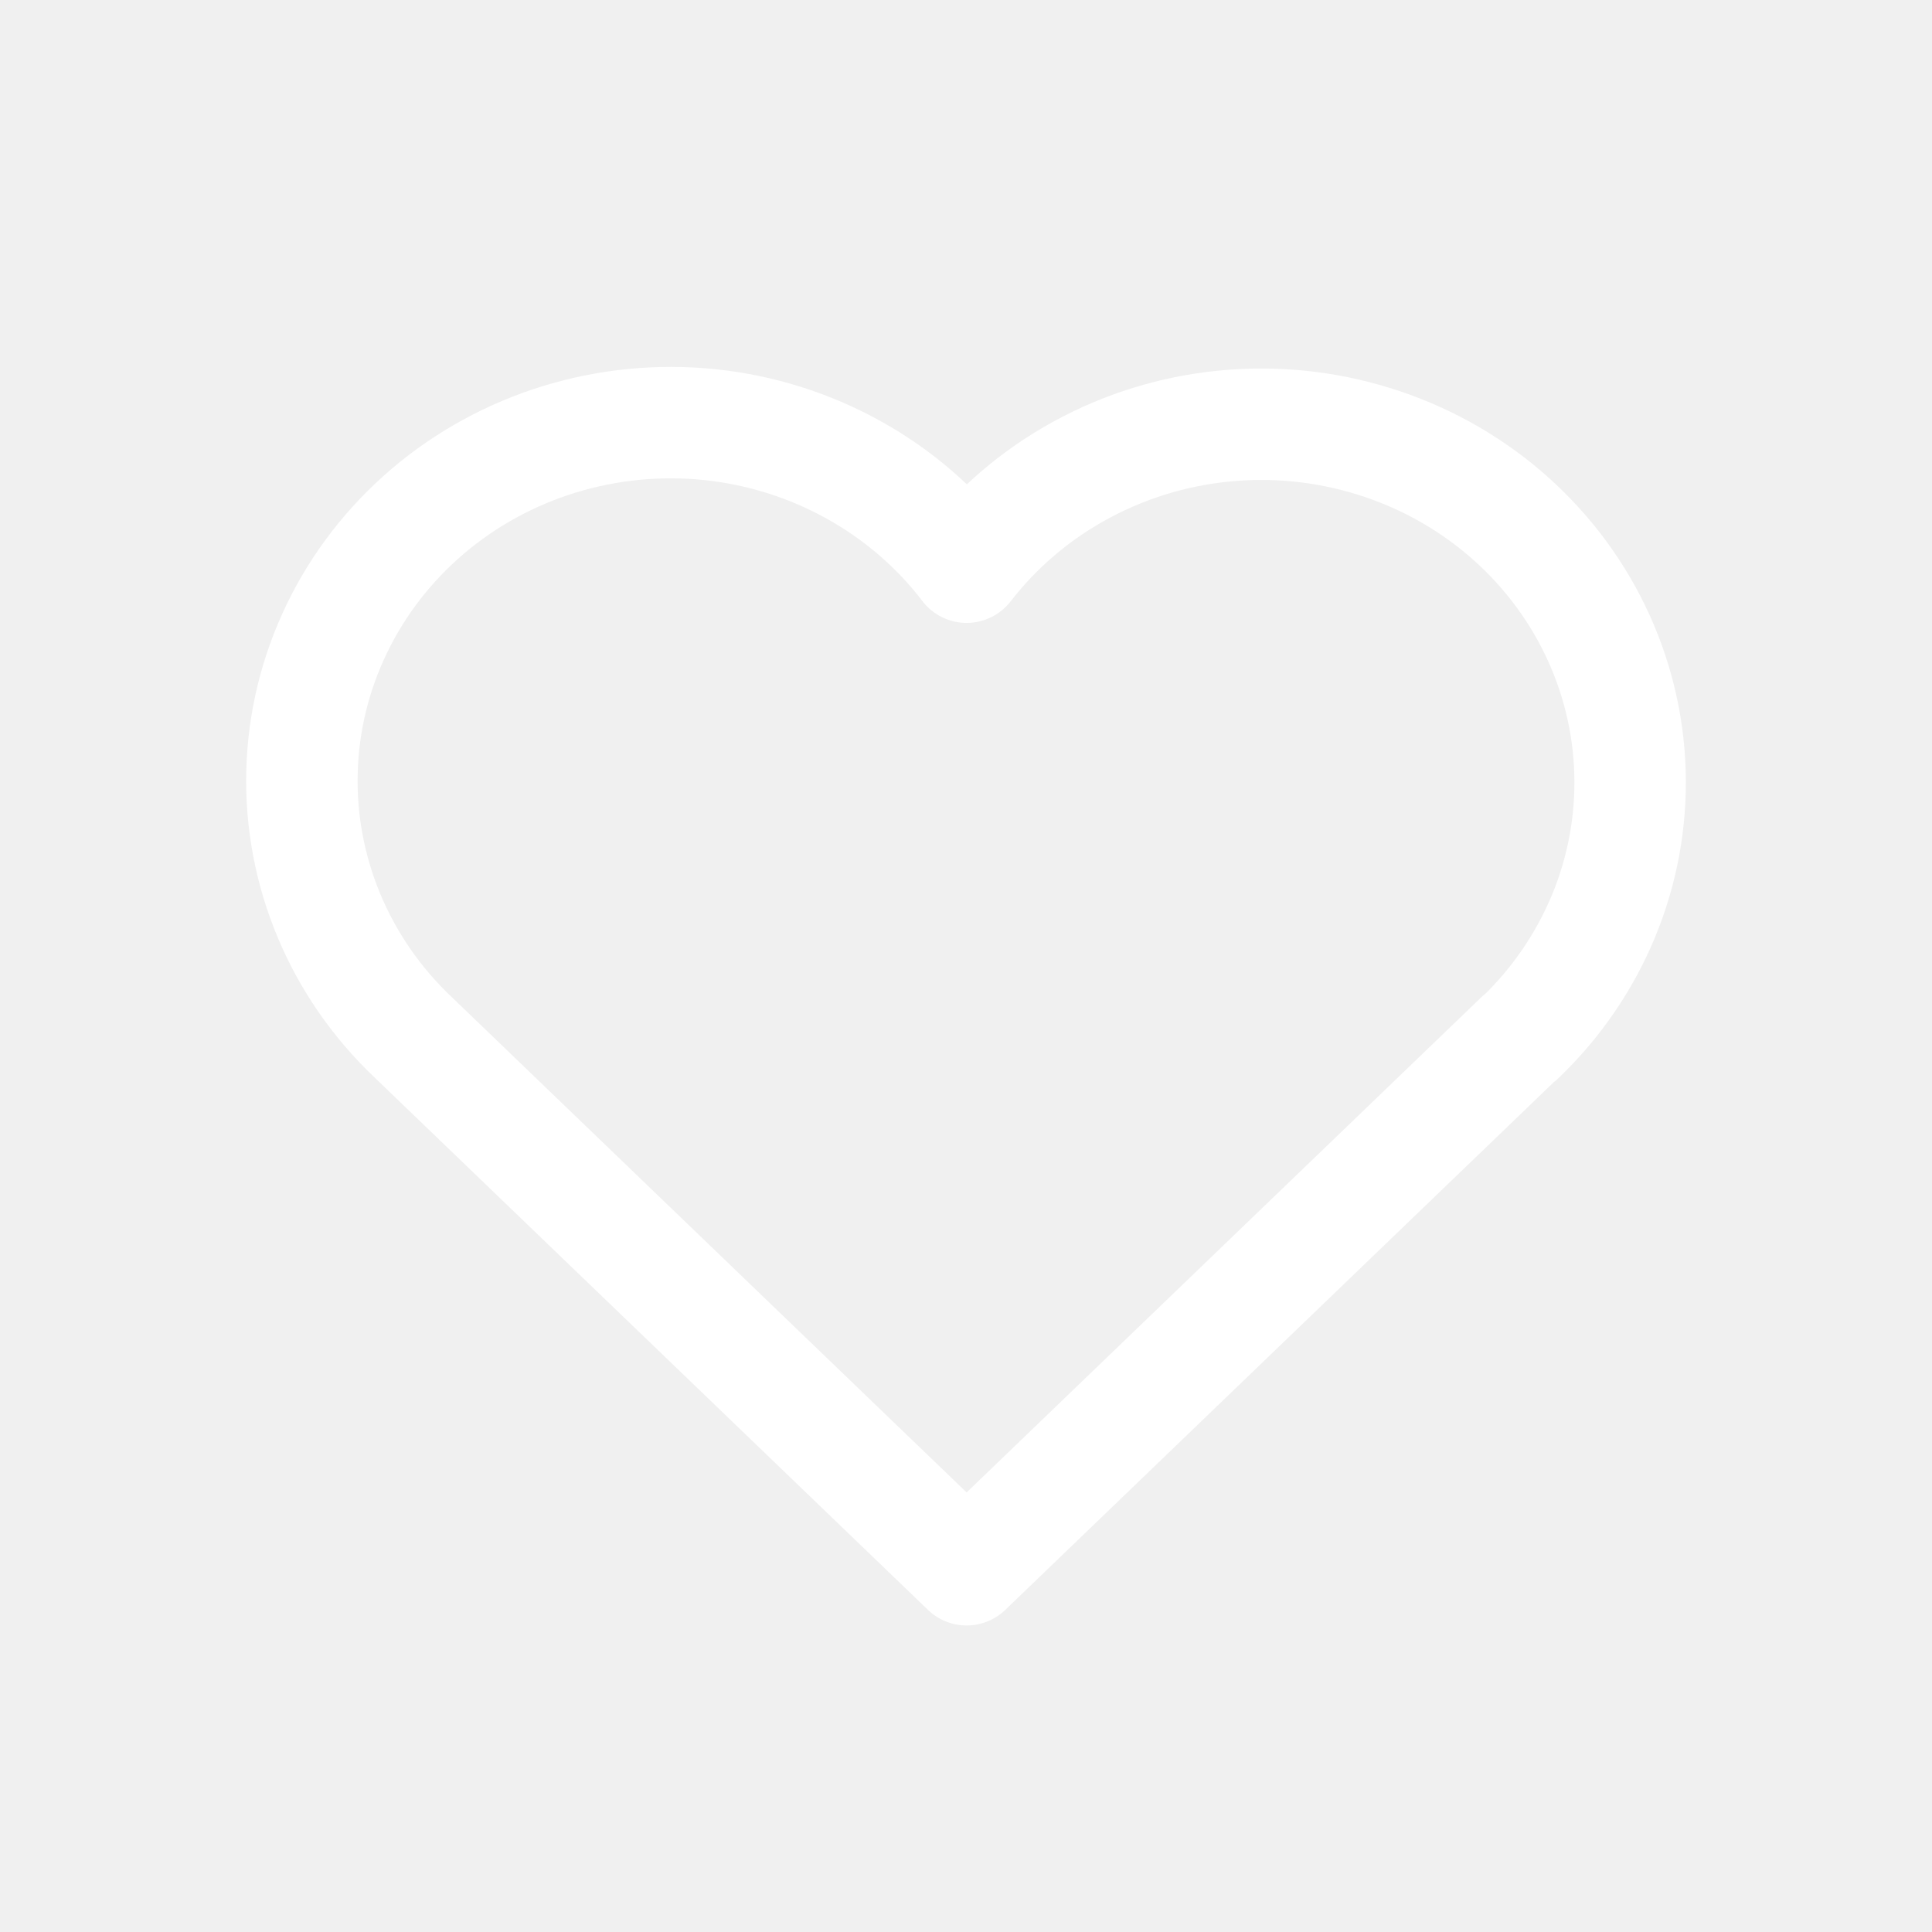
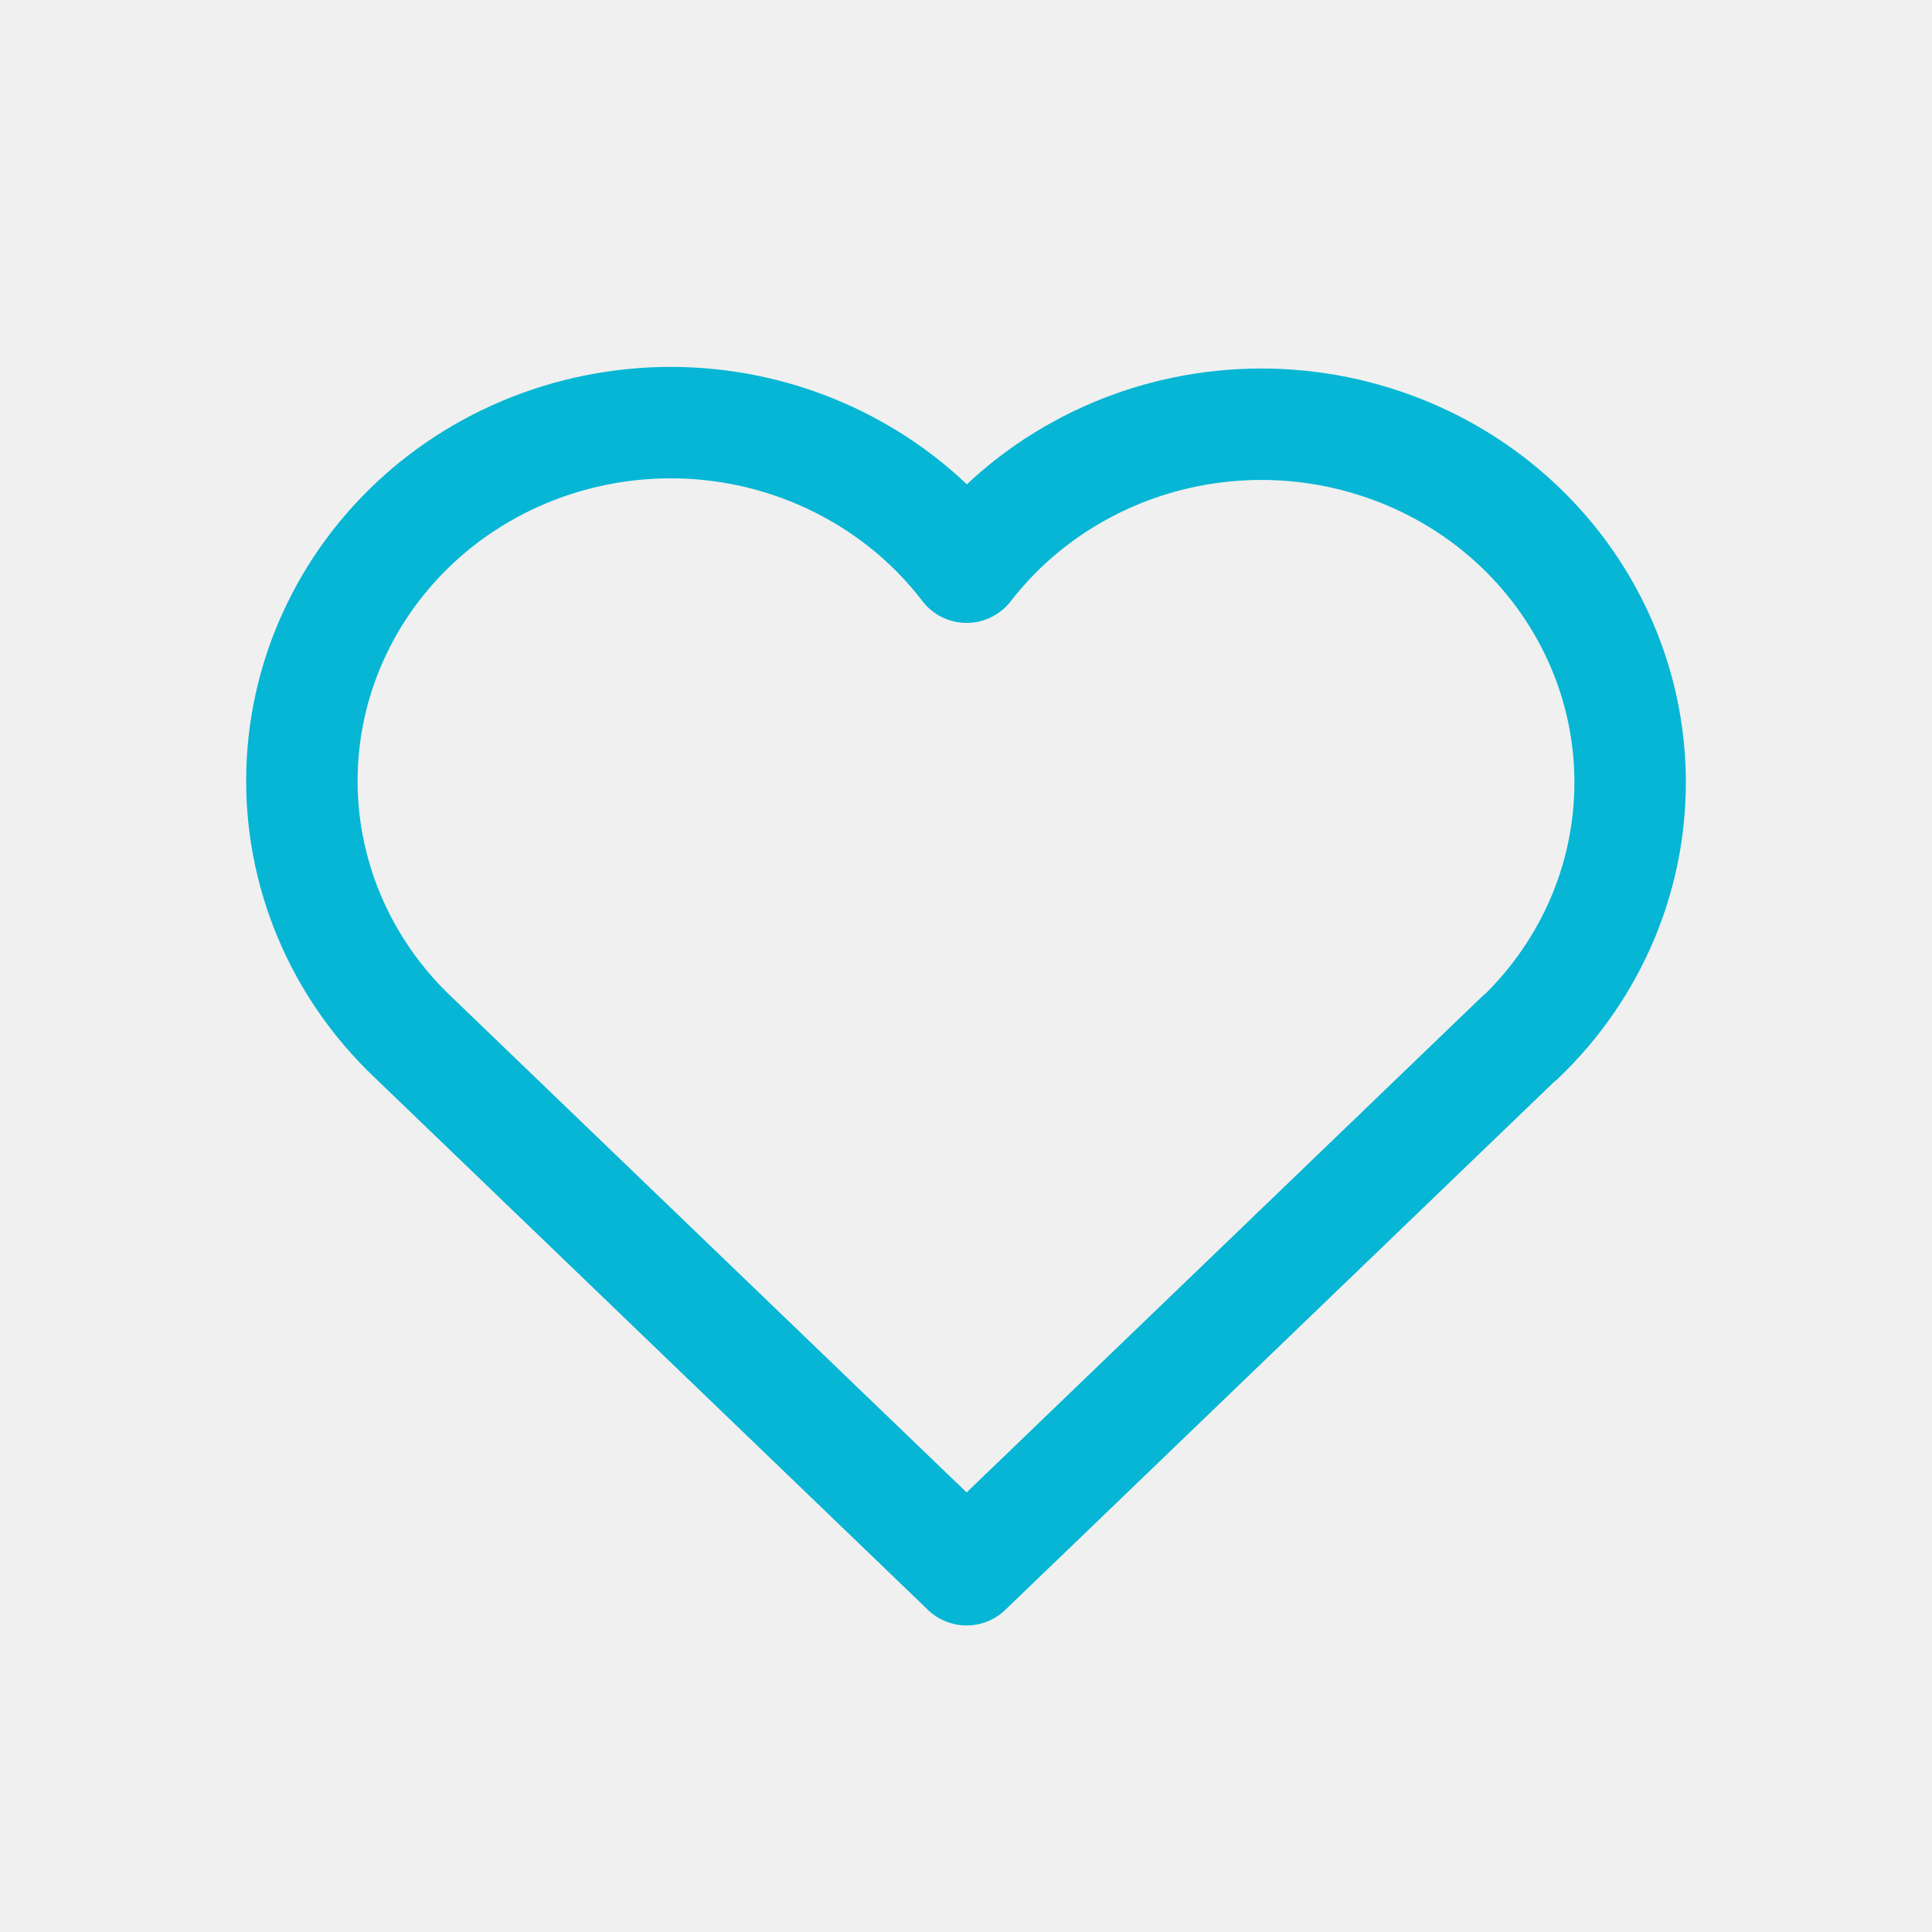
<svg xmlns="http://www.w3.org/2000/svg" width="28" height="28" viewBox="0 0 28 28" fill="none">
-   <path d="M22.026 15.037L14.009 22.75L5.992 15.037M5.992 15.037C5.463 14.537 5.047 13.937 4.769 13.273C4.491 12.609 4.357 11.896 4.377 11.18C4.396 10.463 4.568 9.759 4.882 9.11C5.195 8.461 5.644 7.883 6.199 7.41C6.754 6.938 7.404 6.583 8.107 6.367C8.811 6.151 9.553 6.078 10.286 6.154C11.02 6.23 11.729 6.453 12.37 6.809C13.011 7.164 13.569 7.644 14.009 8.22C14.451 7.649 15.009 7.172 15.65 6.821C16.29 6.469 16.998 6.249 17.73 6.176C18.461 6.102 19.201 6.176 19.901 6.393C20.602 6.609 21.25 6.964 21.803 7.435C22.356 7.906 22.803 8.483 23.116 9.129C23.43 9.776 23.602 10.478 23.623 11.192C23.644 11.906 23.513 12.617 23.238 13.28C22.963 13.942 22.55 14.543 22.026 15.044" stroke="white" stroke-width="1.615" stroke-linecap="round" stroke-linejoin="round" />
+   <path d="M22.026 15.037L14.009 22.75L5.992 15.037M5.992 15.037C5.463 14.537 5.047 13.937 4.769 13.273C4.491 12.609 4.357 11.896 4.377 11.18C4.396 10.463 4.568 9.759 4.882 9.11C5.195 8.461 5.644 7.883 6.199 7.41C6.754 6.938 7.404 6.583 8.107 6.367C8.811 6.151 9.553 6.078 10.286 6.154C11.02 6.23 11.729 6.453 12.37 6.809C13.011 7.164 13.569 7.644 14.009 8.22C14.451 7.649 15.009 7.172 15.65 6.821C16.29 6.469 16.998 6.249 17.73 6.176C18.461 6.102 19.201 6.176 19.901 6.393C20.602 6.609 21.25 6.964 21.803 7.435C22.356 7.906 22.803 8.483 23.116 9.129C23.43 9.776 23.602 10.478 23.623 11.192C23.644 11.906 23.513 12.617 23.238 13.28C22.963 13.942 22.55 14.543 22.026 15.044" stroke="rgb(6 182 212)" stroke-width="1.615" stroke-linecap="round" stroke-linejoin="round" />
</svg>
